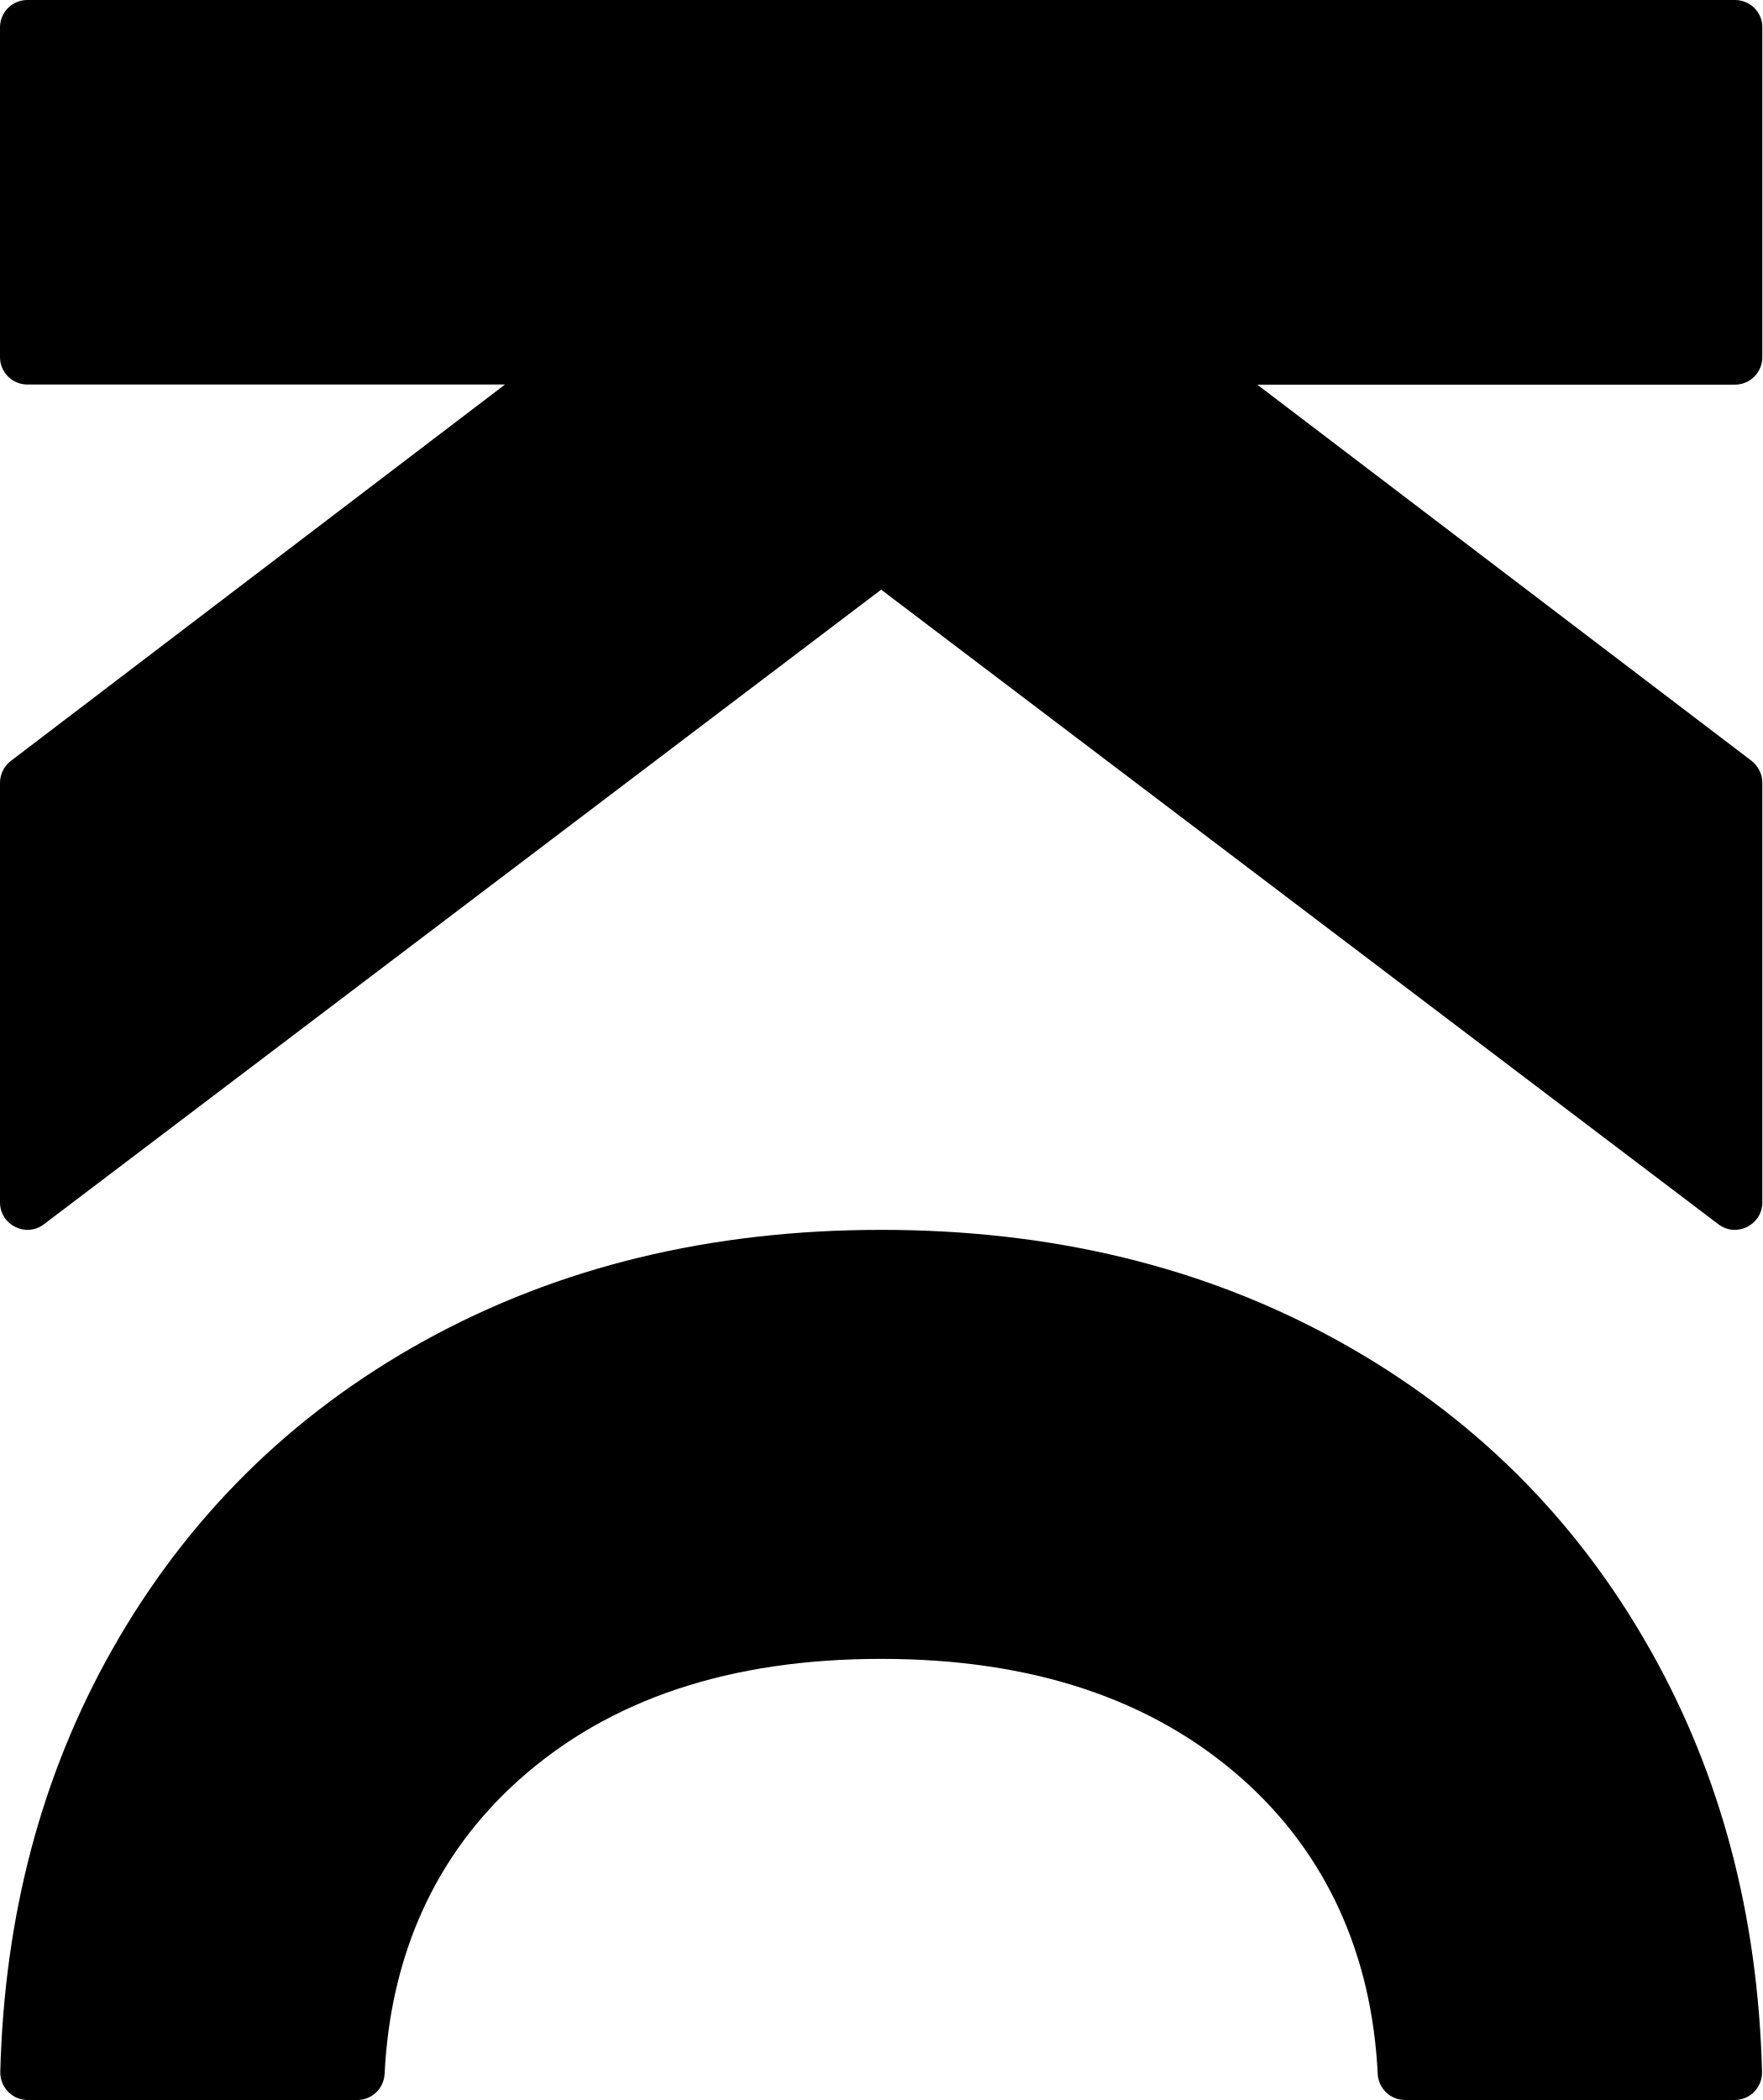
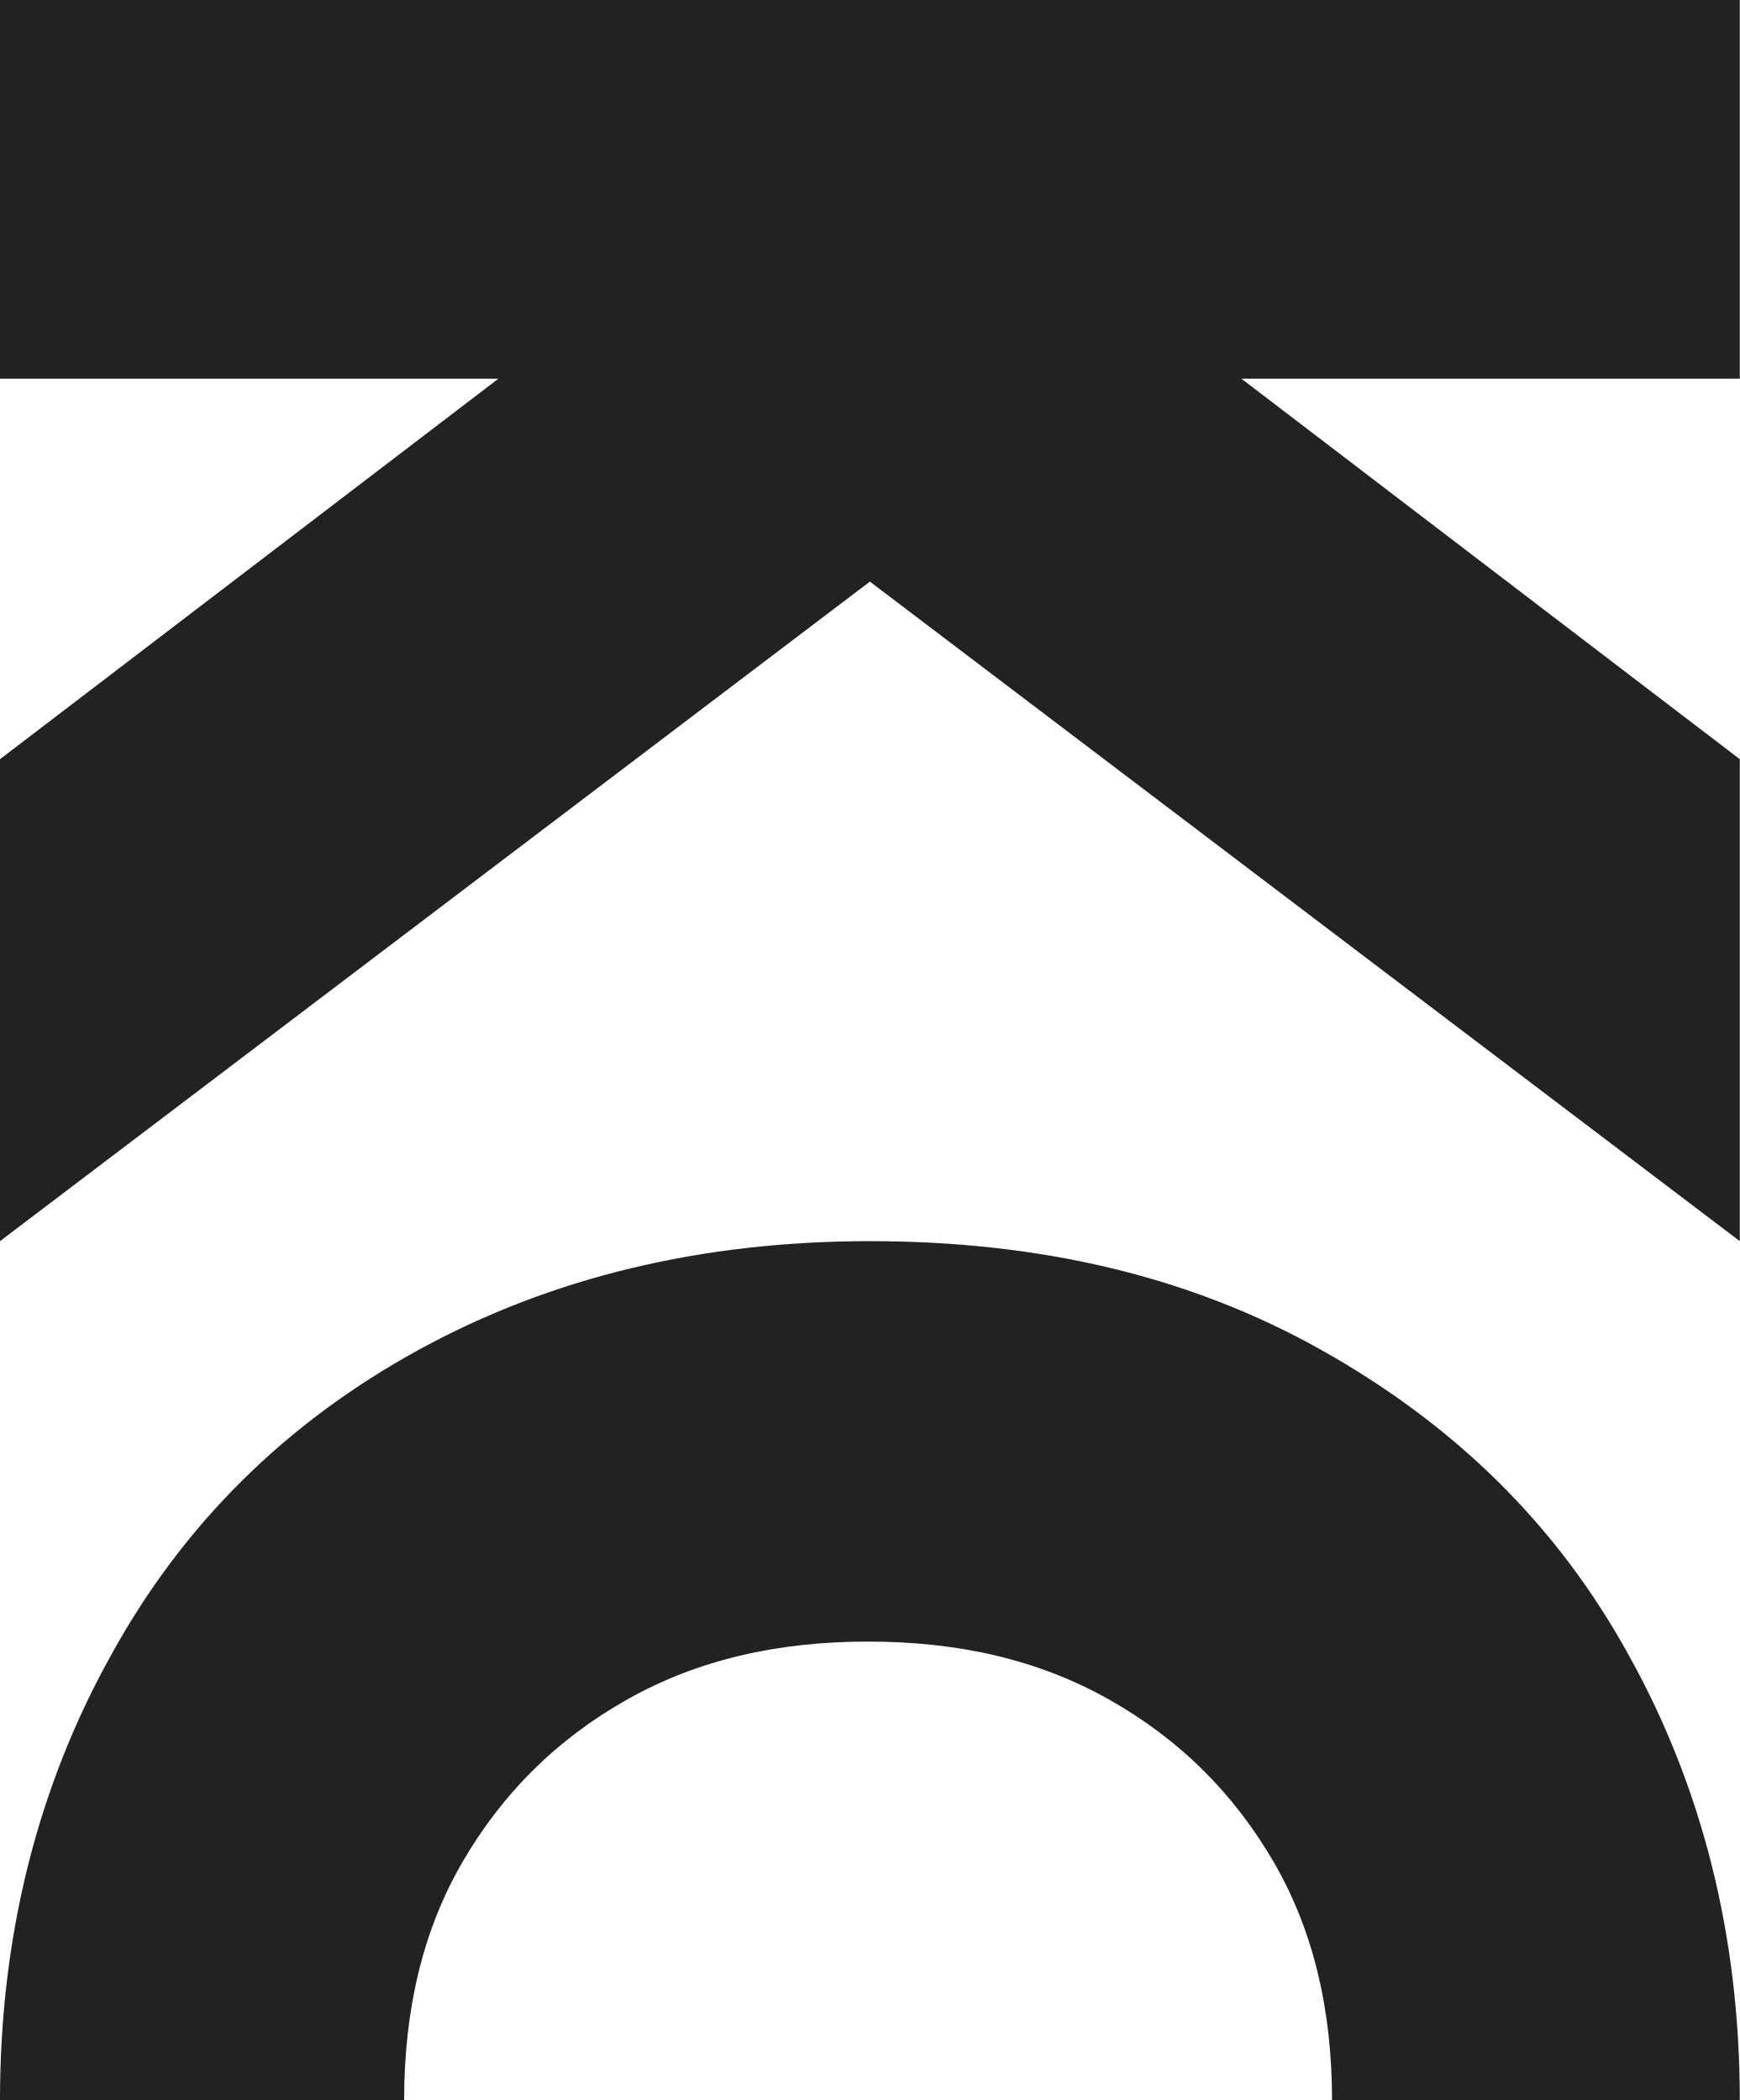
- <svg xmlns="http://www.w3.org/2000/svg" version="1.1" id="Layer_1" x="0px" y="0px" viewBox="0 0 1223.4 1457.69" style="enable-background:new 0 0 1223.4 1457.69;" xml:space="preserve">
-   <path d="M1204.4,0H19C8.5,0,0,8.5,0,19v228.9c0,10.5,8.5,19,19,19h331.6L7.5,528.2c-4.7,3.6-7.5,9.2-7.5,15.2v291.2  c0,15.7,18,24.7,30.5,15.2l581.2-440.5l581.2,440.5c12.5,9.5,30.5,0.5,30.5-15.2V543.3c0-6-2.8-11.5-7.5-15.2L872.8,267h331.6  c10.5,0,19-8.5,19-19V19C1223.5,8.5,1215,0,1204.4,0" />
+ <svg xmlns="http://www.w3.org/2000/svg" version="1.1" id="Layer_1" x="0px" y="0px" viewBox="0 0 96 115.9" style="enable-background:new 0 0 96 115.9;" xml:space="preserve">
+   <style type="text/css">
+ 	.st0{fill:#222222;}
+ </style>
  <g>
-     <path d="M1204.2,1457.69c10.8,0,19.3-8.9,19-19.7c-2.8-108.5-28.6-206-77.5-292.6c-51.8-91.9-124.1-163.5-217-214.8   c-92.8-51.3-198.5-76.9-317-76.9s-224.1,25.7-317,76.9c-92.9,51.3-165.1,123-217,214.8c-48.9,86.6-74.7,184.2-77.5,292.6   c-0.3,10.8,8.3,19.7,19,19.7H248c10.2,0,18.5-8,19-18.2c4-82.3,35.2-152.2,93.5-204.2c62.7-56,146.4-83.8,251.2-83.8   s188.5,27.9,251.2,83.8c58.3,52,89.5,122,93.5,204.2c0.5,10.2,8.8,18.2,19,18.2H1204.2z" />
+     <polygon class="st0" points="48,32.1 96,68.5 96,41.9 68.5,20.9 96,20.9 96,0 48,0 0,0 0,20.9 27.5,20.9 0,41.9 0,68.5  " />
+     <path class="st0" d="M22.3,115.9c0-4.9,1-9.3,3.2-13.1s5.2-6.8,9.1-9c3.9-2.2,8.3-3.2,13.3-3.2s9.4,1,13.3,3.2s6.9,5.2,9.1,9   s3.2,8.2,3.2,13.1H96c0-9.1-2.1-17.3-6.1-24.5c-4-7.3-9.7-12.8-17-16.9s-15.6-6-24.9-6s-17.6,2-24.9,6s-13,9.6-17,16.9   c-4,7.2-6.1,15.4-6.1,24.5C0,115.9,22.3,115.9,22.3,115.9z" />
  </g>
</svg>
